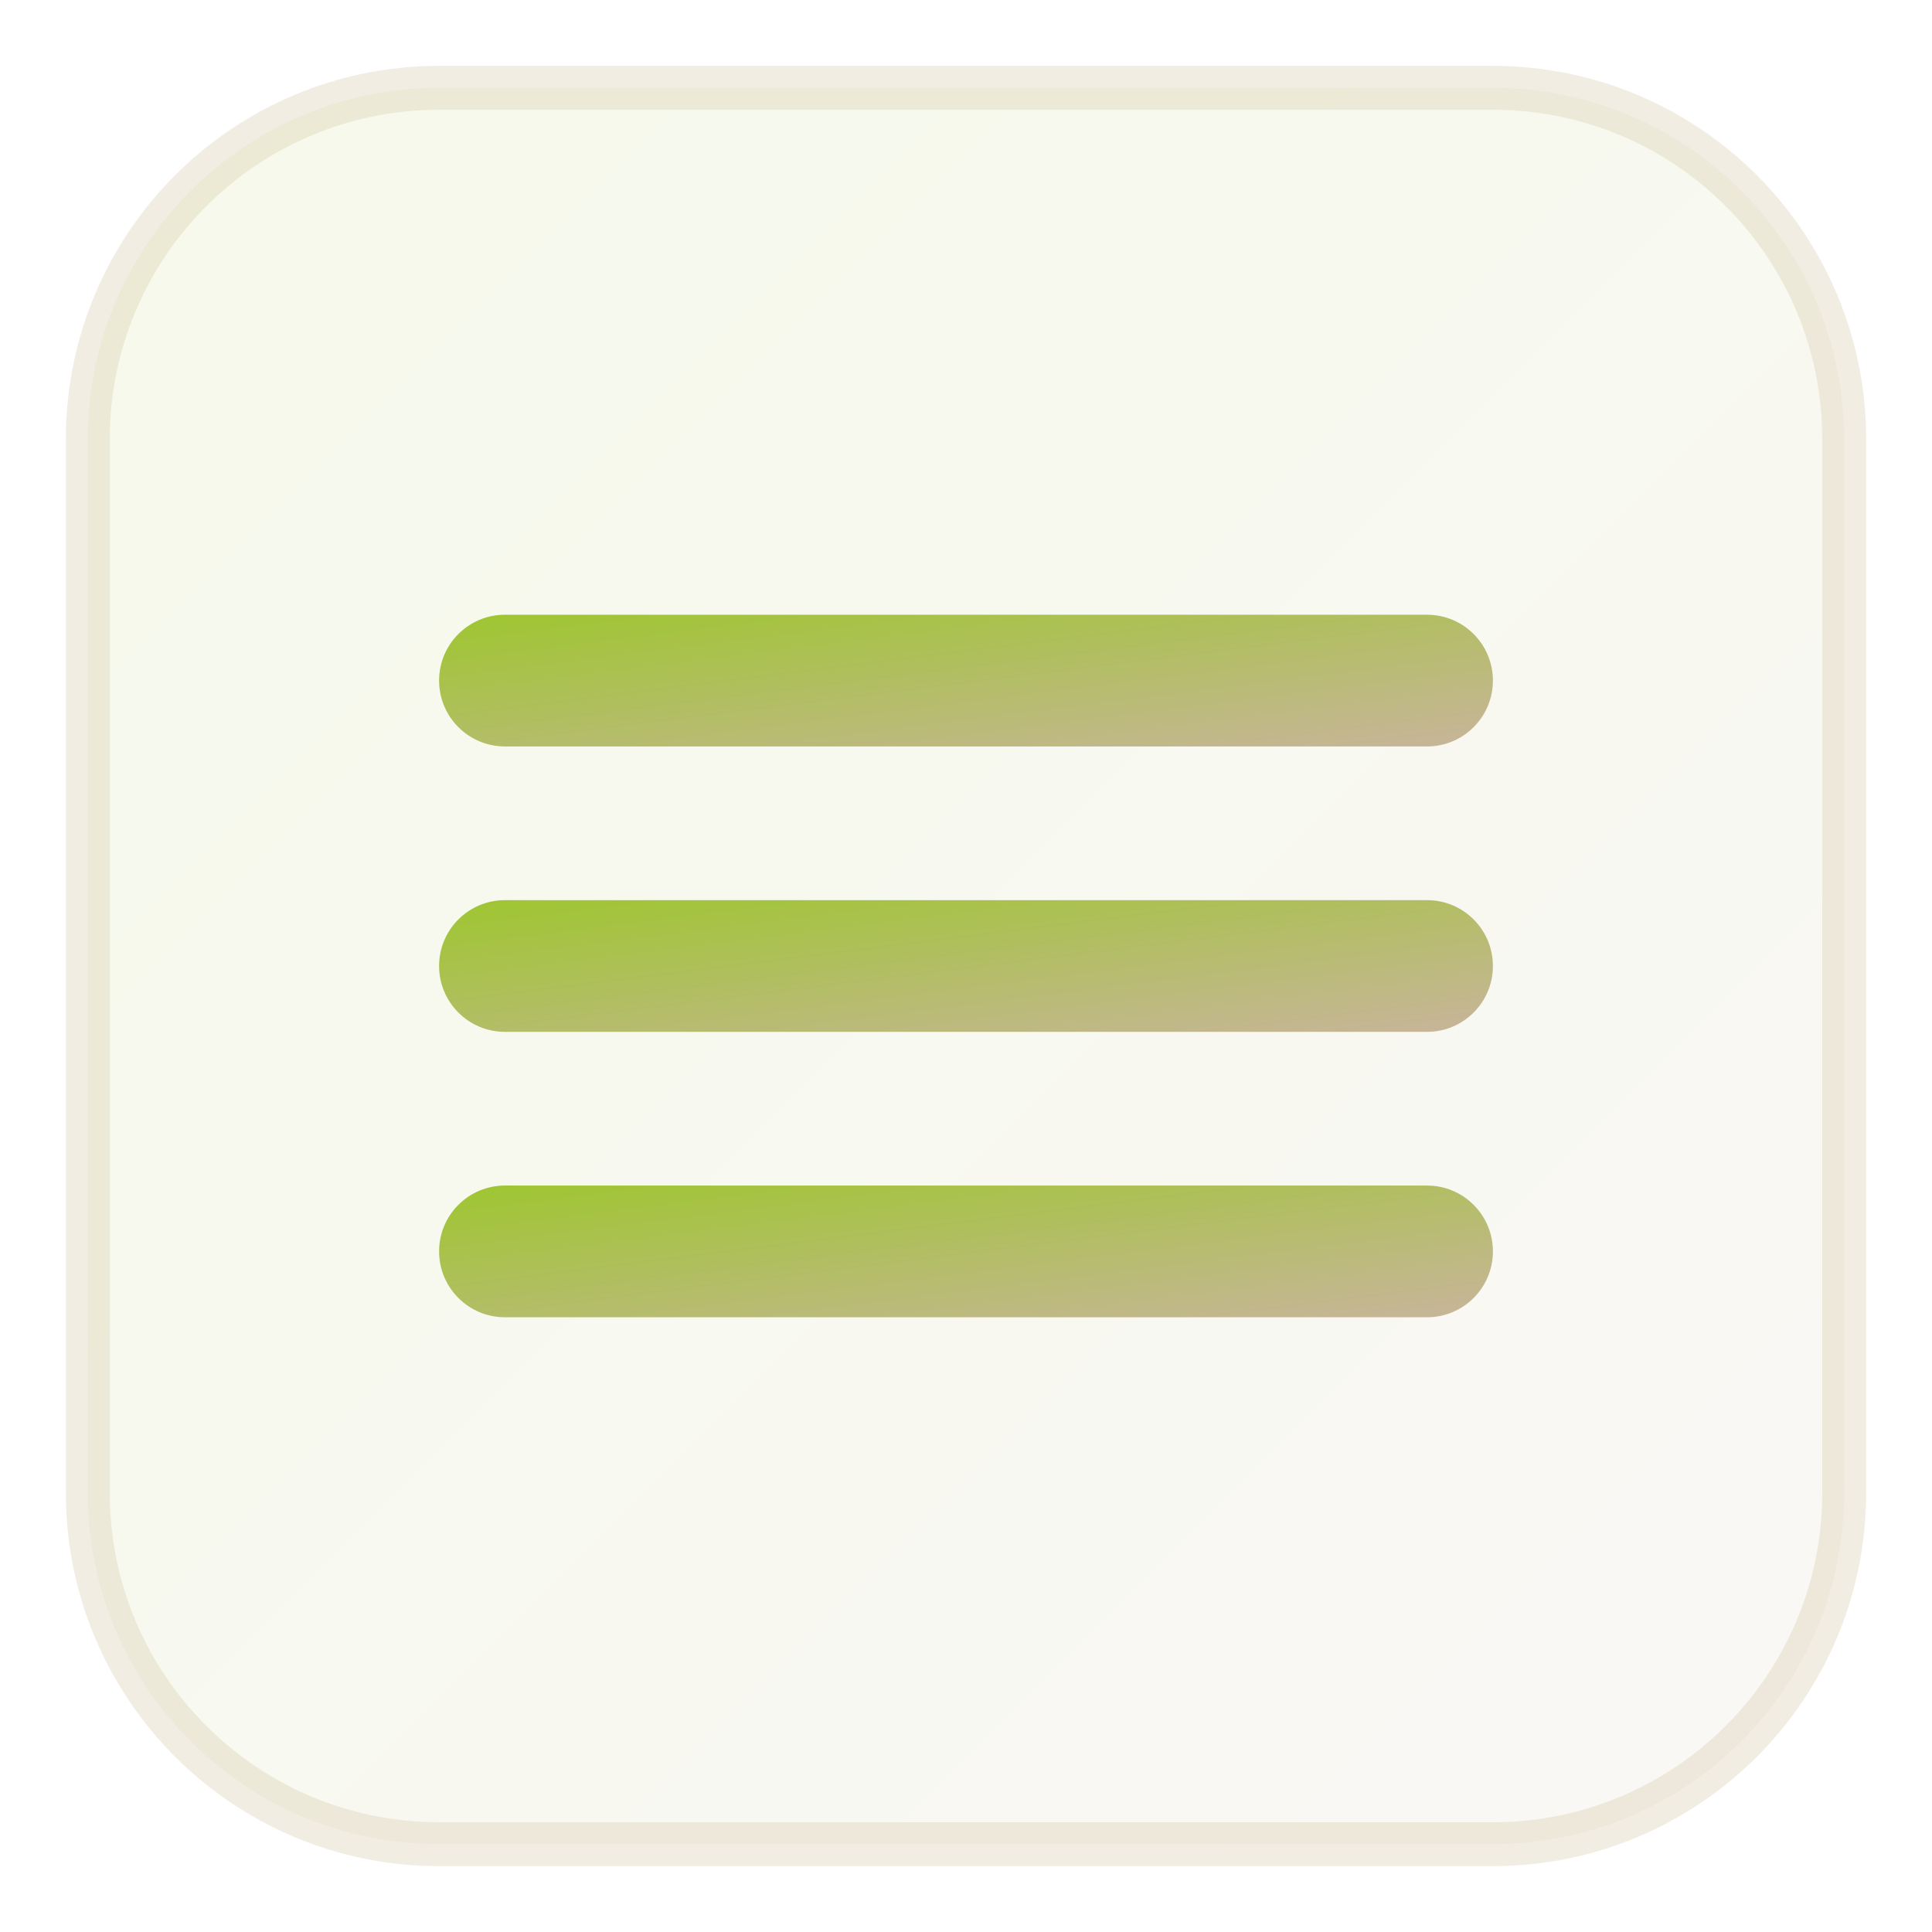
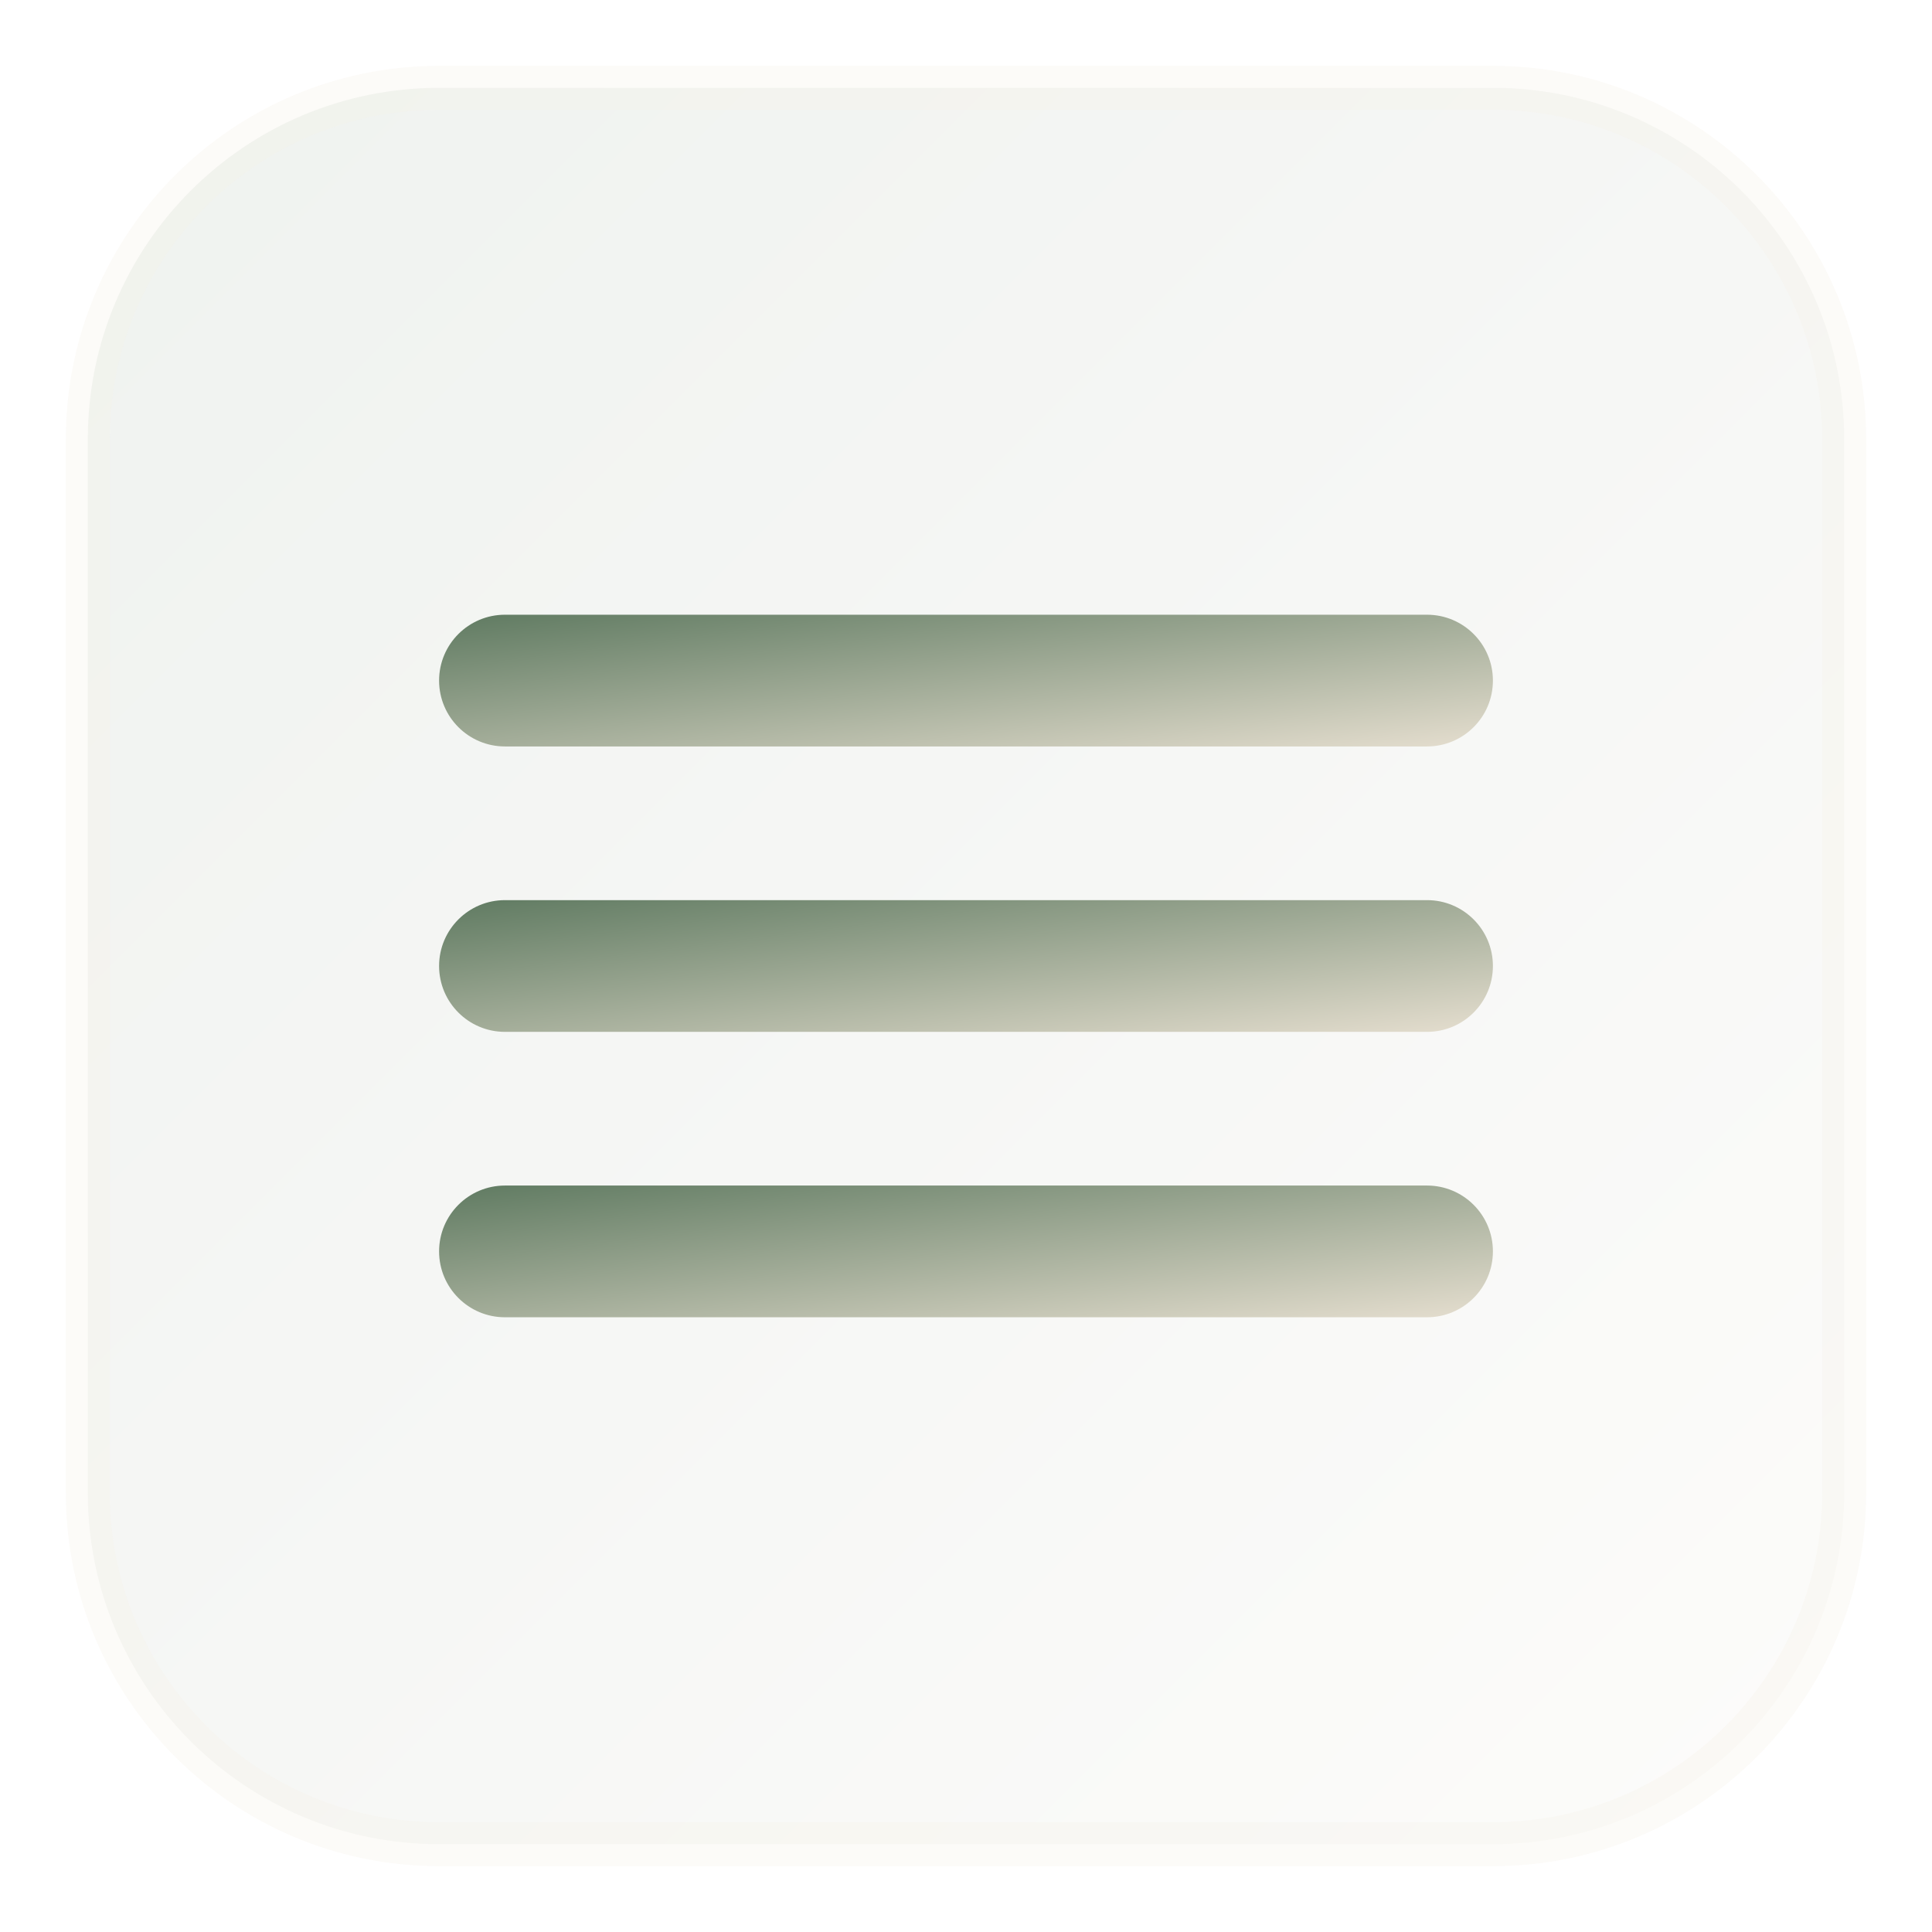
<svg xmlns="http://www.w3.org/2000/svg" viewBox="0 0 44 44" width="44" height="44">
  <defs>
    <linearGradient id="hamburgerGradient" x1="0%" y1="0%" x2="100%" y2="100%">
-       <stop offset="0%" style="stop-color:#9EC630" />
-       <stop offset="100%" style="stop-color:#C8B59B" />
+       <stop offset="0%" style="stop-color:#5F7A61" />
+       <stop offset="100%" style="stop-color:#E5DECF" />
    </linearGradient>
  </defs>
  <rect x="2" y="2" width="40" height="40" fill="url(#hamburgerGradient)" rx="8" opacity="0.1" />
  <rect x="10" y="14" width="24" height="3" fill="url(#hamburgerGradient)" rx="1.5" />
  <rect x="10" y="20.5" width="24" height="3" fill="url(#hamburgerGradient)" rx="1.5" />
  <rect x="10" y="27" width="24" height="3" fill="url(#hamburgerGradient)" rx="1.5" />
-   <rect x="2" y="2" width="40" height="40" fill="none" stroke="#D4C4A0" stroke-width="1" rx="8" opacity="0.3" />
+   <rect x="2" y="2" width="40" height="40" fill="none" stroke="#F5F0E6" stroke-width="1" rx="8" opacity="0.3" />
</svg>
